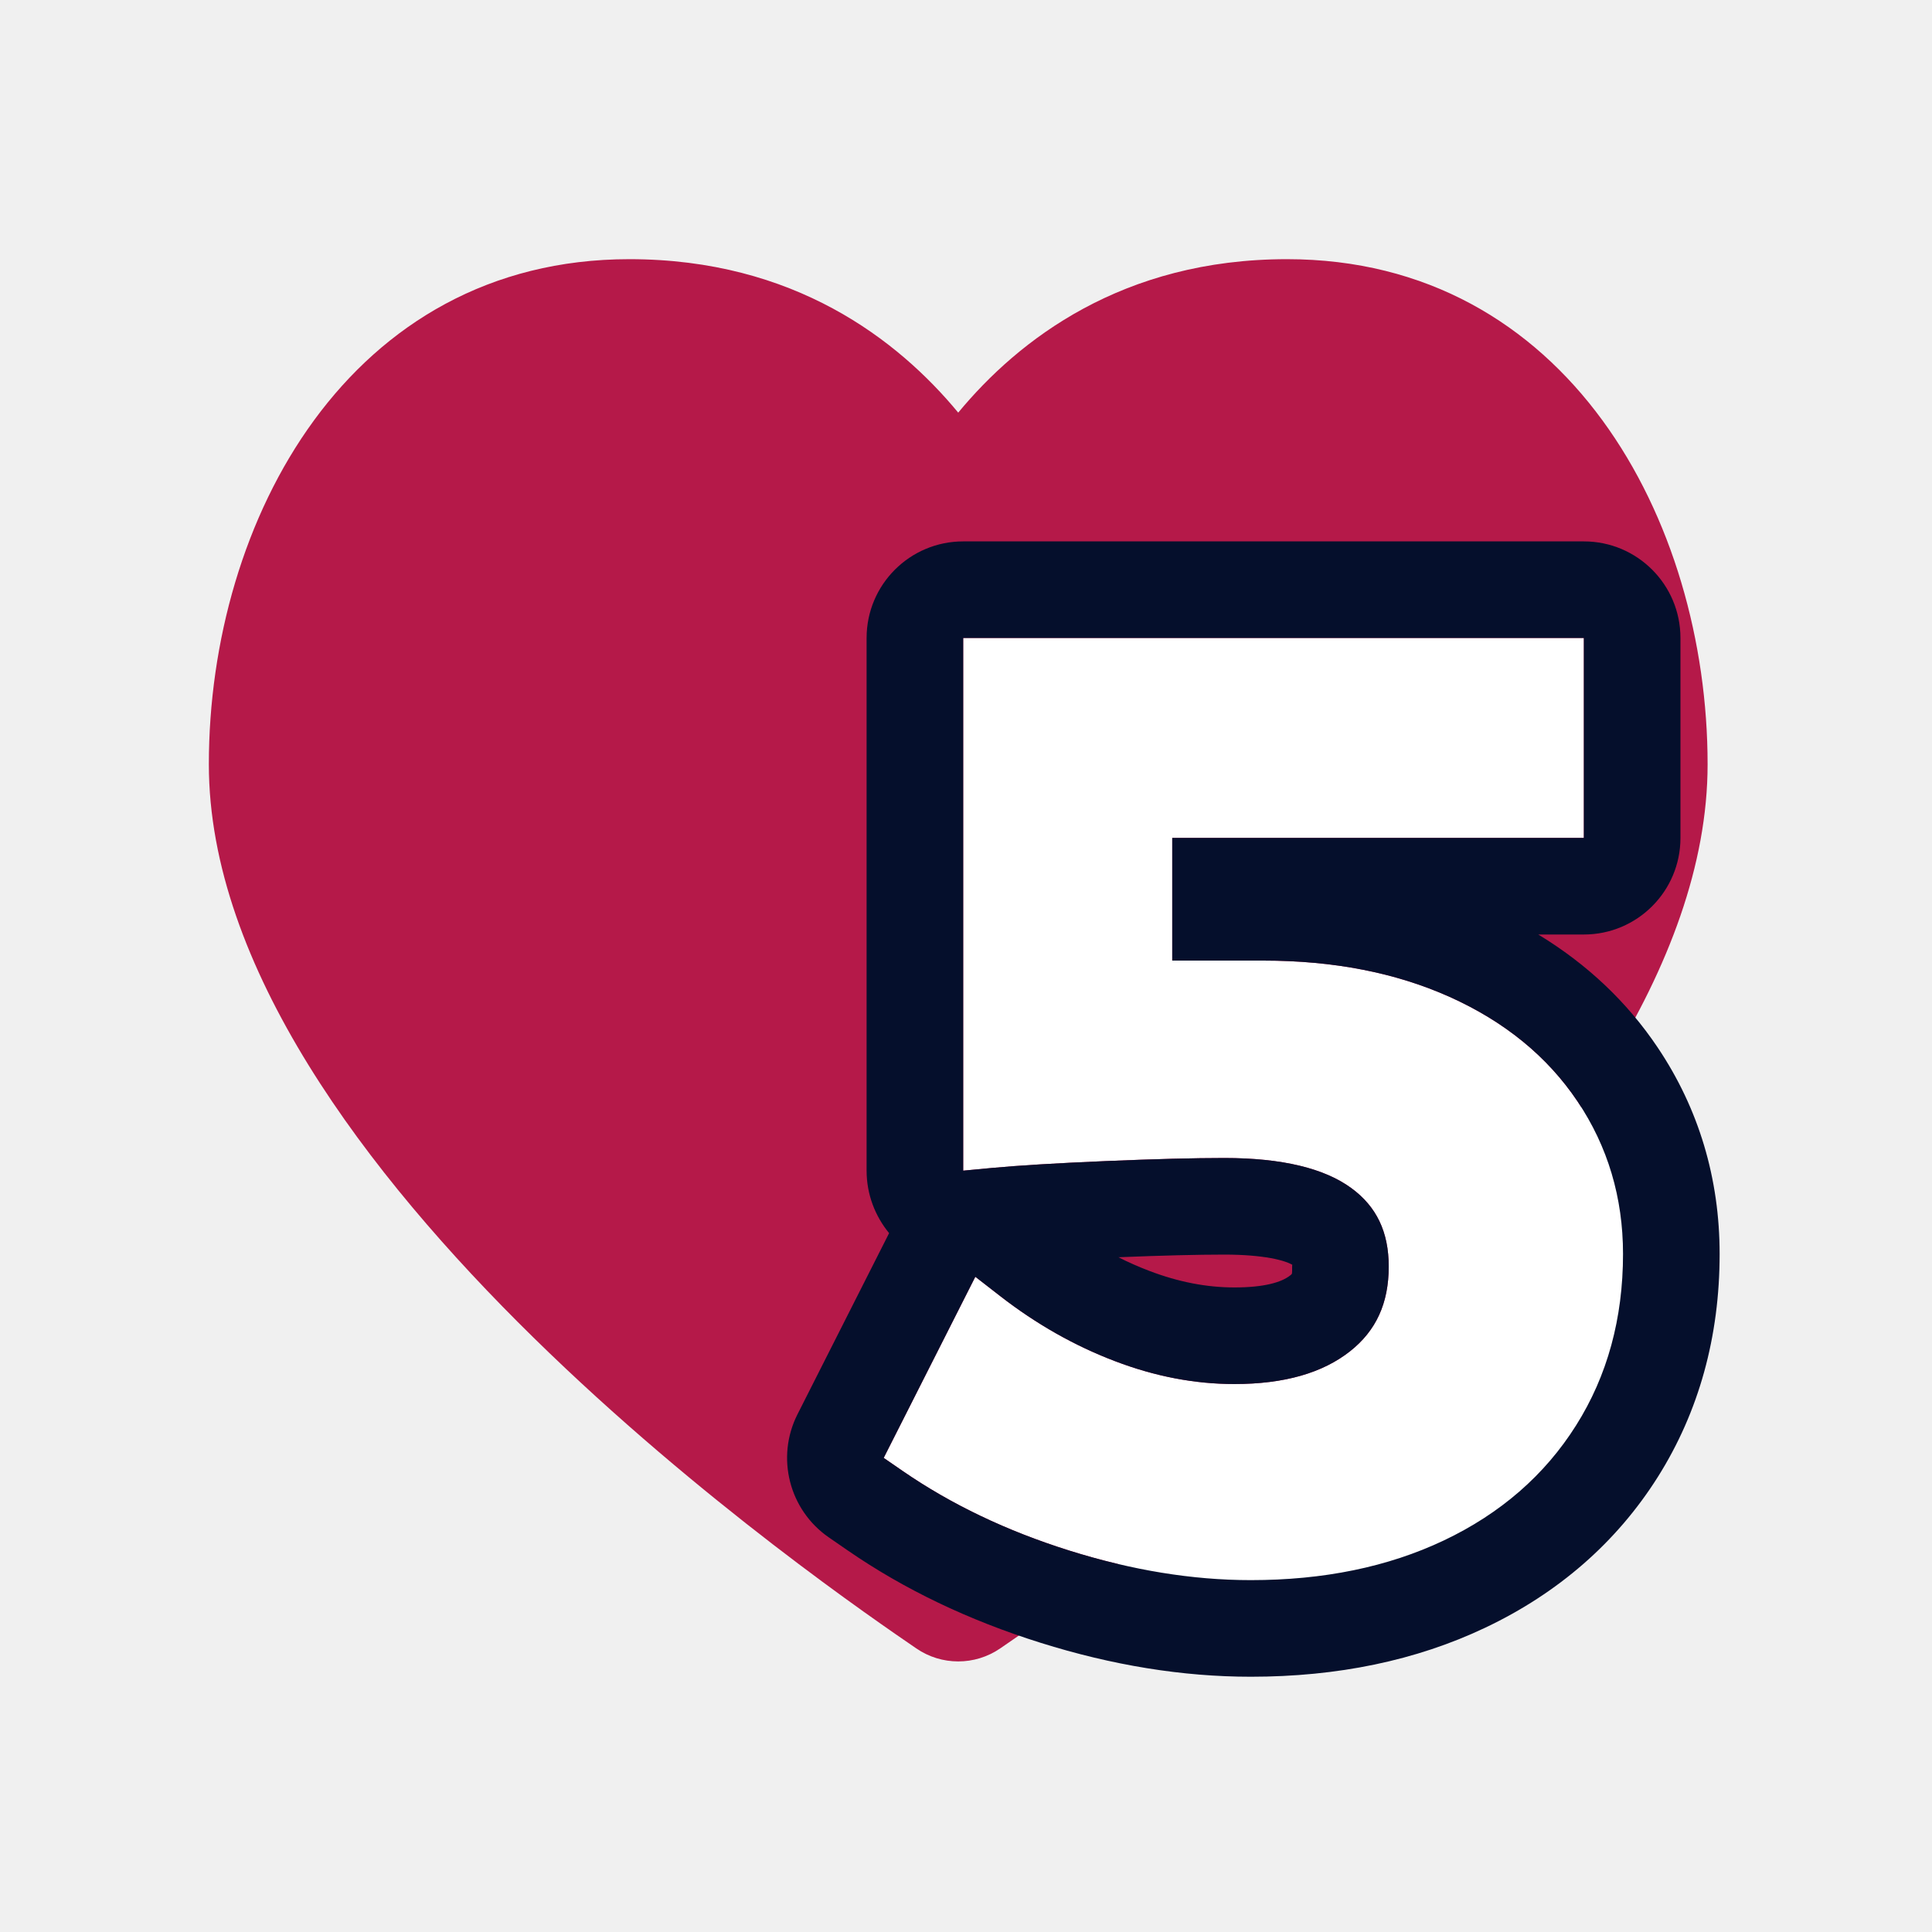
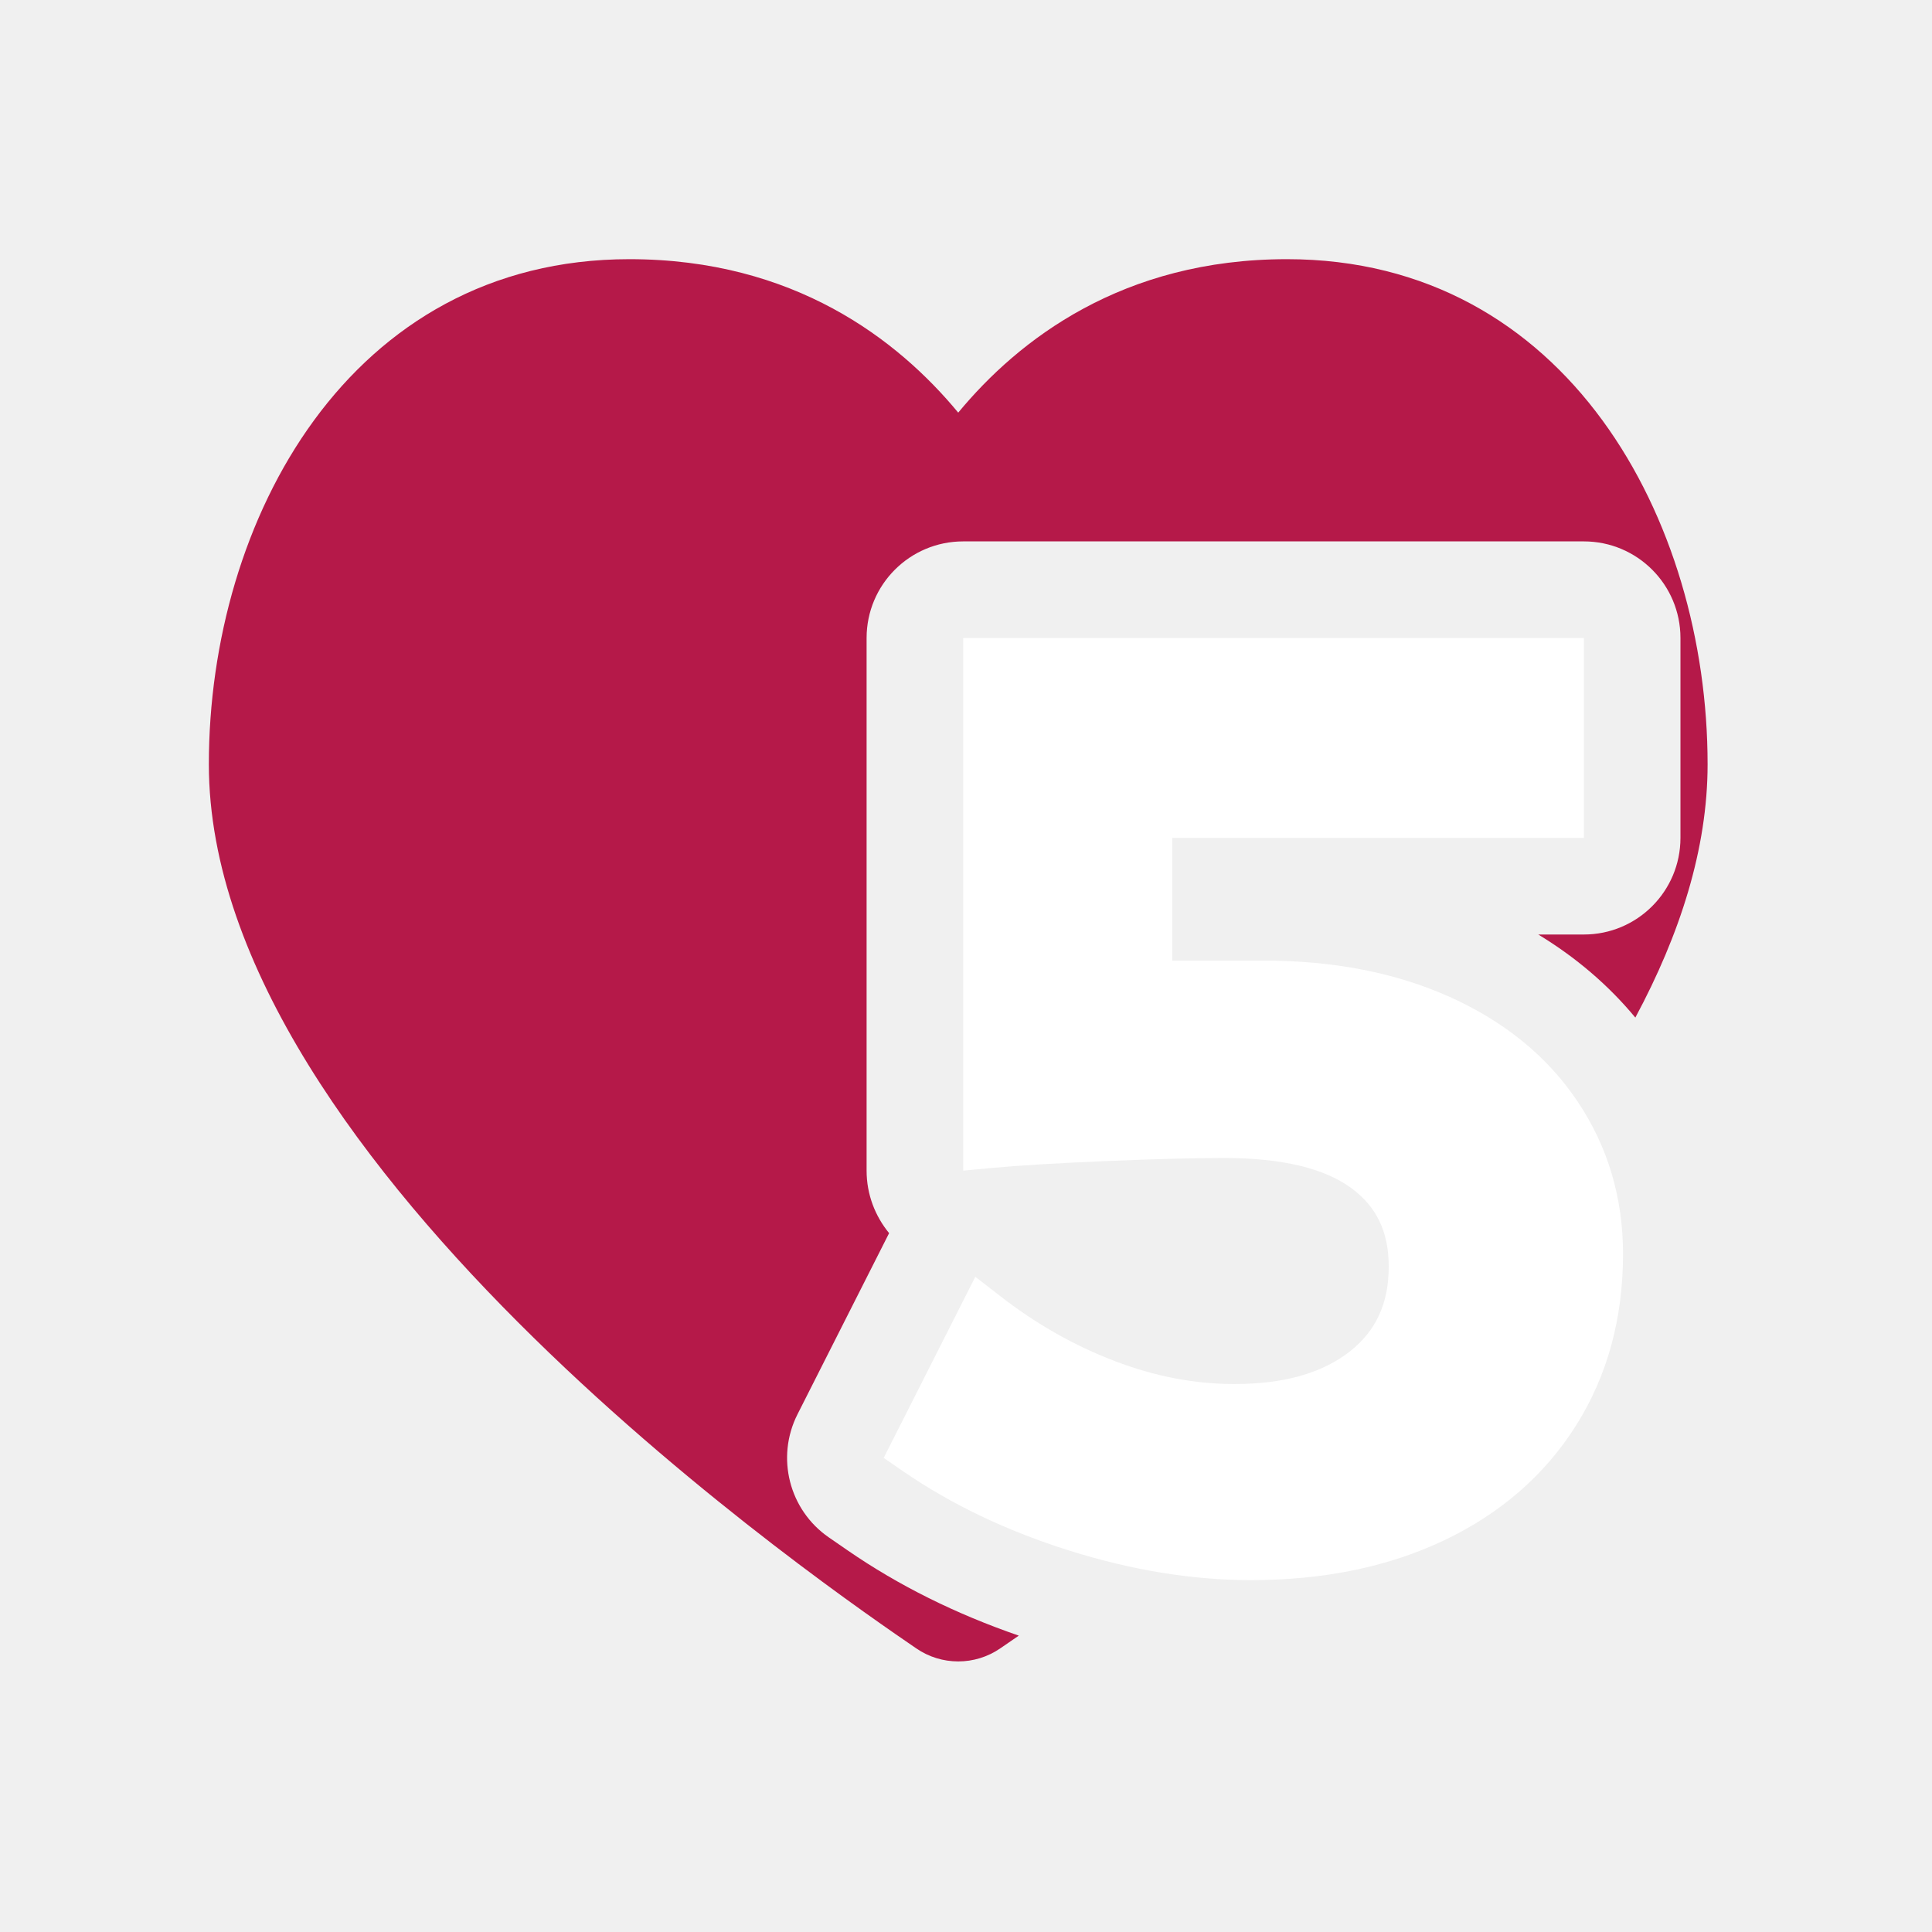
<svg xmlns="http://www.w3.org/2000/svg" width="40px" height="40px" viewBox="0 0 40 40" version="1.1">
  <defs />
  <g id="Page-1" stroke="none" stroke-width="1" fill="none" fill-rule="evenodd">
    <g id="Artboard" transform="translate(0, -40)">
      <g id="hp_5+" transform="translate(4, 44.5)">
-         <path d="M15.839,4.043 C14.591,2.534 12.441,0.866 9.032,0.866 C3.23,0.866 0.324,6.273 0.324,11.324 C0.324,19.672 13.369,28.529 14.97,29.628 C15.232,29.808 15.535,29.898 15.839,29.898 C16.143,29.898 16.446,29.808 16.709,29.628 C18.309,28.529 31.354,19.672 31.354,11.324 C31.354,6.273 28.447,0.866 22.645,0.866 C19.238,0.866 17.087,2.534 15.839,4.043 Z" id="Path" fill="#B51949" />
+         <path d="M29.858,16.568 C30.78,14.849 31.354,13.075 31.354,11.324 C31.354,6.273 28.447,0.866 22.645,0.866 C19.238,0.866 17.087,2.534 15.839,4.043 C14.591,2.534 12.441,0.866 9.032,0.866 C3.23,0.866 0.324,6.273 0.324,11.324 C0.324,19.672 13.369,28.529 14.97,29.628 C15.232,29.808 15.535,29.898 15.839,29.898 C16.143,29.898 16.446,29.808 16.709,29.628 C16.8,29.565 16.93,29.476 17.093,29.364 C15.788,28.914 14.605,28.327 13.551,27.6 L13.161,27.331 C12.337,26.763 12.06,25.674 12.511,24.782 L14.408,21.031 C14.119,20.678 13.942,20.23 13.942,19.737 L13.942,8.709 C13.942,7.604 14.837,6.709 15.942,6.709 L28.792,6.709 C29.897,6.709 30.792,7.604 30.792,8.709 L30.792,12.848 C30.792,13.952 29.897,14.848 28.792,14.848 L27.848,14.848 C28.626,15.32 29.299,15.894 29.858,16.568 Z" id="Combined-Shape" fill="#B51949" />
        <path d="M22.158,15.388 C23.608,15.388 24.895,15.638 26.014,16.14 C27.15,16.65 28.036,17.372 28.661,18.303 C29.288,19.237 29.603,20.295 29.603,21.462 C29.603,22.797 29.279,23.985 28.63,25.013 C27.982,26.041 27.066,26.836 25.894,27.393 C24.737,27.942 23.403,28.215 21.897,28.215 C20.689,28.215 19.436,28.01 18.139,27.603 C16.843,27.196 15.691,26.646 14.686,25.953 L14.296,25.684 L16.193,21.934 L16.713,22.338 C17.456,22.914 18.245,23.362 19.084,23.681 C19.912,23.997 20.735,24.155 21.557,24.155 C22.593,24.155 23.385,23.924 23.952,23.476 C24.49,23.051 24.752,22.483 24.752,21.723 C24.752,21.005 24.5,20.482 23.98,20.1 C23.425,19.691 22.549,19.475 21.348,19.475 C20.729,19.475 19.908,19.496 18.887,19.539 C17.867,19.582 17.082,19.63 16.535,19.681 L15.942,19.737 L15.942,8.709 L28.792,8.709 L28.792,12.848 L20.27,12.848 L20.27,15.388 L22.158,15.388 Z" id="5" fill="#FFFFFF" fill-rule="nonzero" />
-         <path d="M22.158,15.388 L20.27,15.388 L20.27,12.848 L28.792,12.848 L28.792,8.709 L15.942,8.709 L15.942,19.737 L16.535,19.681 C17.082,19.63 17.867,19.582 18.887,19.539 C19.908,19.496 20.729,19.475 21.348,19.475 C22.549,19.475 23.425,19.691 23.98,20.1 C24.5,20.482 24.752,21.005 24.752,21.723 C24.752,22.483 24.49,23.051 23.952,23.476 C23.385,23.924 22.593,24.155 21.557,24.155 C20.735,24.155 19.912,23.997 19.084,23.681 C18.245,23.362 17.456,22.914 16.713,22.338 L16.193,21.934 L14.296,25.684 L14.686,25.953 C15.691,26.646 16.843,27.196 18.139,27.603 C19.436,28.01 20.689,28.215 21.897,28.215 C23.403,28.215 24.737,27.942 25.894,27.393 C27.066,26.836 27.982,26.041 28.63,25.013 C29.279,23.985 29.603,22.797 29.603,21.462 C29.603,20.295 29.288,19.237 28.661,18.303 C28.036,17.372 27.15,16.65 26.014,16.14 C24.895,15.638 23.608,15.388 22.158,15.388 Z M19.797,21.813 C20.4,22.043 20.983,22.155 21.557,22.155 C22.167,22.155 22.529,22.051 22.711,21.907 C22.758,21.87 22.752,21.884 22.752,21.723 C22.752,21.628 22.79,21.707 22.795,21.711 C22.632,21.591 22.147,21.475 21.348,21.475 C20.797,21.475 20.064,21.493 19.156,21.53 C19.365,21.636 19.579,21.73 19.797,21.813 Z M13.942,19.737 L13.942,8.709 C13.942,7.604 14.837,6.709 15.942,6.709 L28.792,6.709 C29.897,6.709 30.792,7.604 30.792,8.709 L30.792,12.848 C30.792,13.952 29.897,14.848 28.792,14.848 L27.848,14.848 C28.854,15.458 29.686,16.241 30.321,17.188 C31.172,18.455 31.603,19.901 31.603,21.462 C31.603,23.168 31.177,24.725 30.322,26.081 C29.468,27.434 28.261,28.483 26.752,29.199 C25.316,29.881 23.691,30.215 21.897,30.215 C20.48,30.215 19.027,29.978 17.54,29.511 C16.056,29.045 14.724,28.409 13.551,27.6 L13.161,27.331 C12.337,26.763 12.06,25.674 12.511,24.782 L14.408,21.031 C14.119,20.678 13.942,20.23 13.942,19.737 Z" id="5" fill="#050F2C" fill-rule="nonzero" />
      </g>
    </g>
  </g>
</svg>
